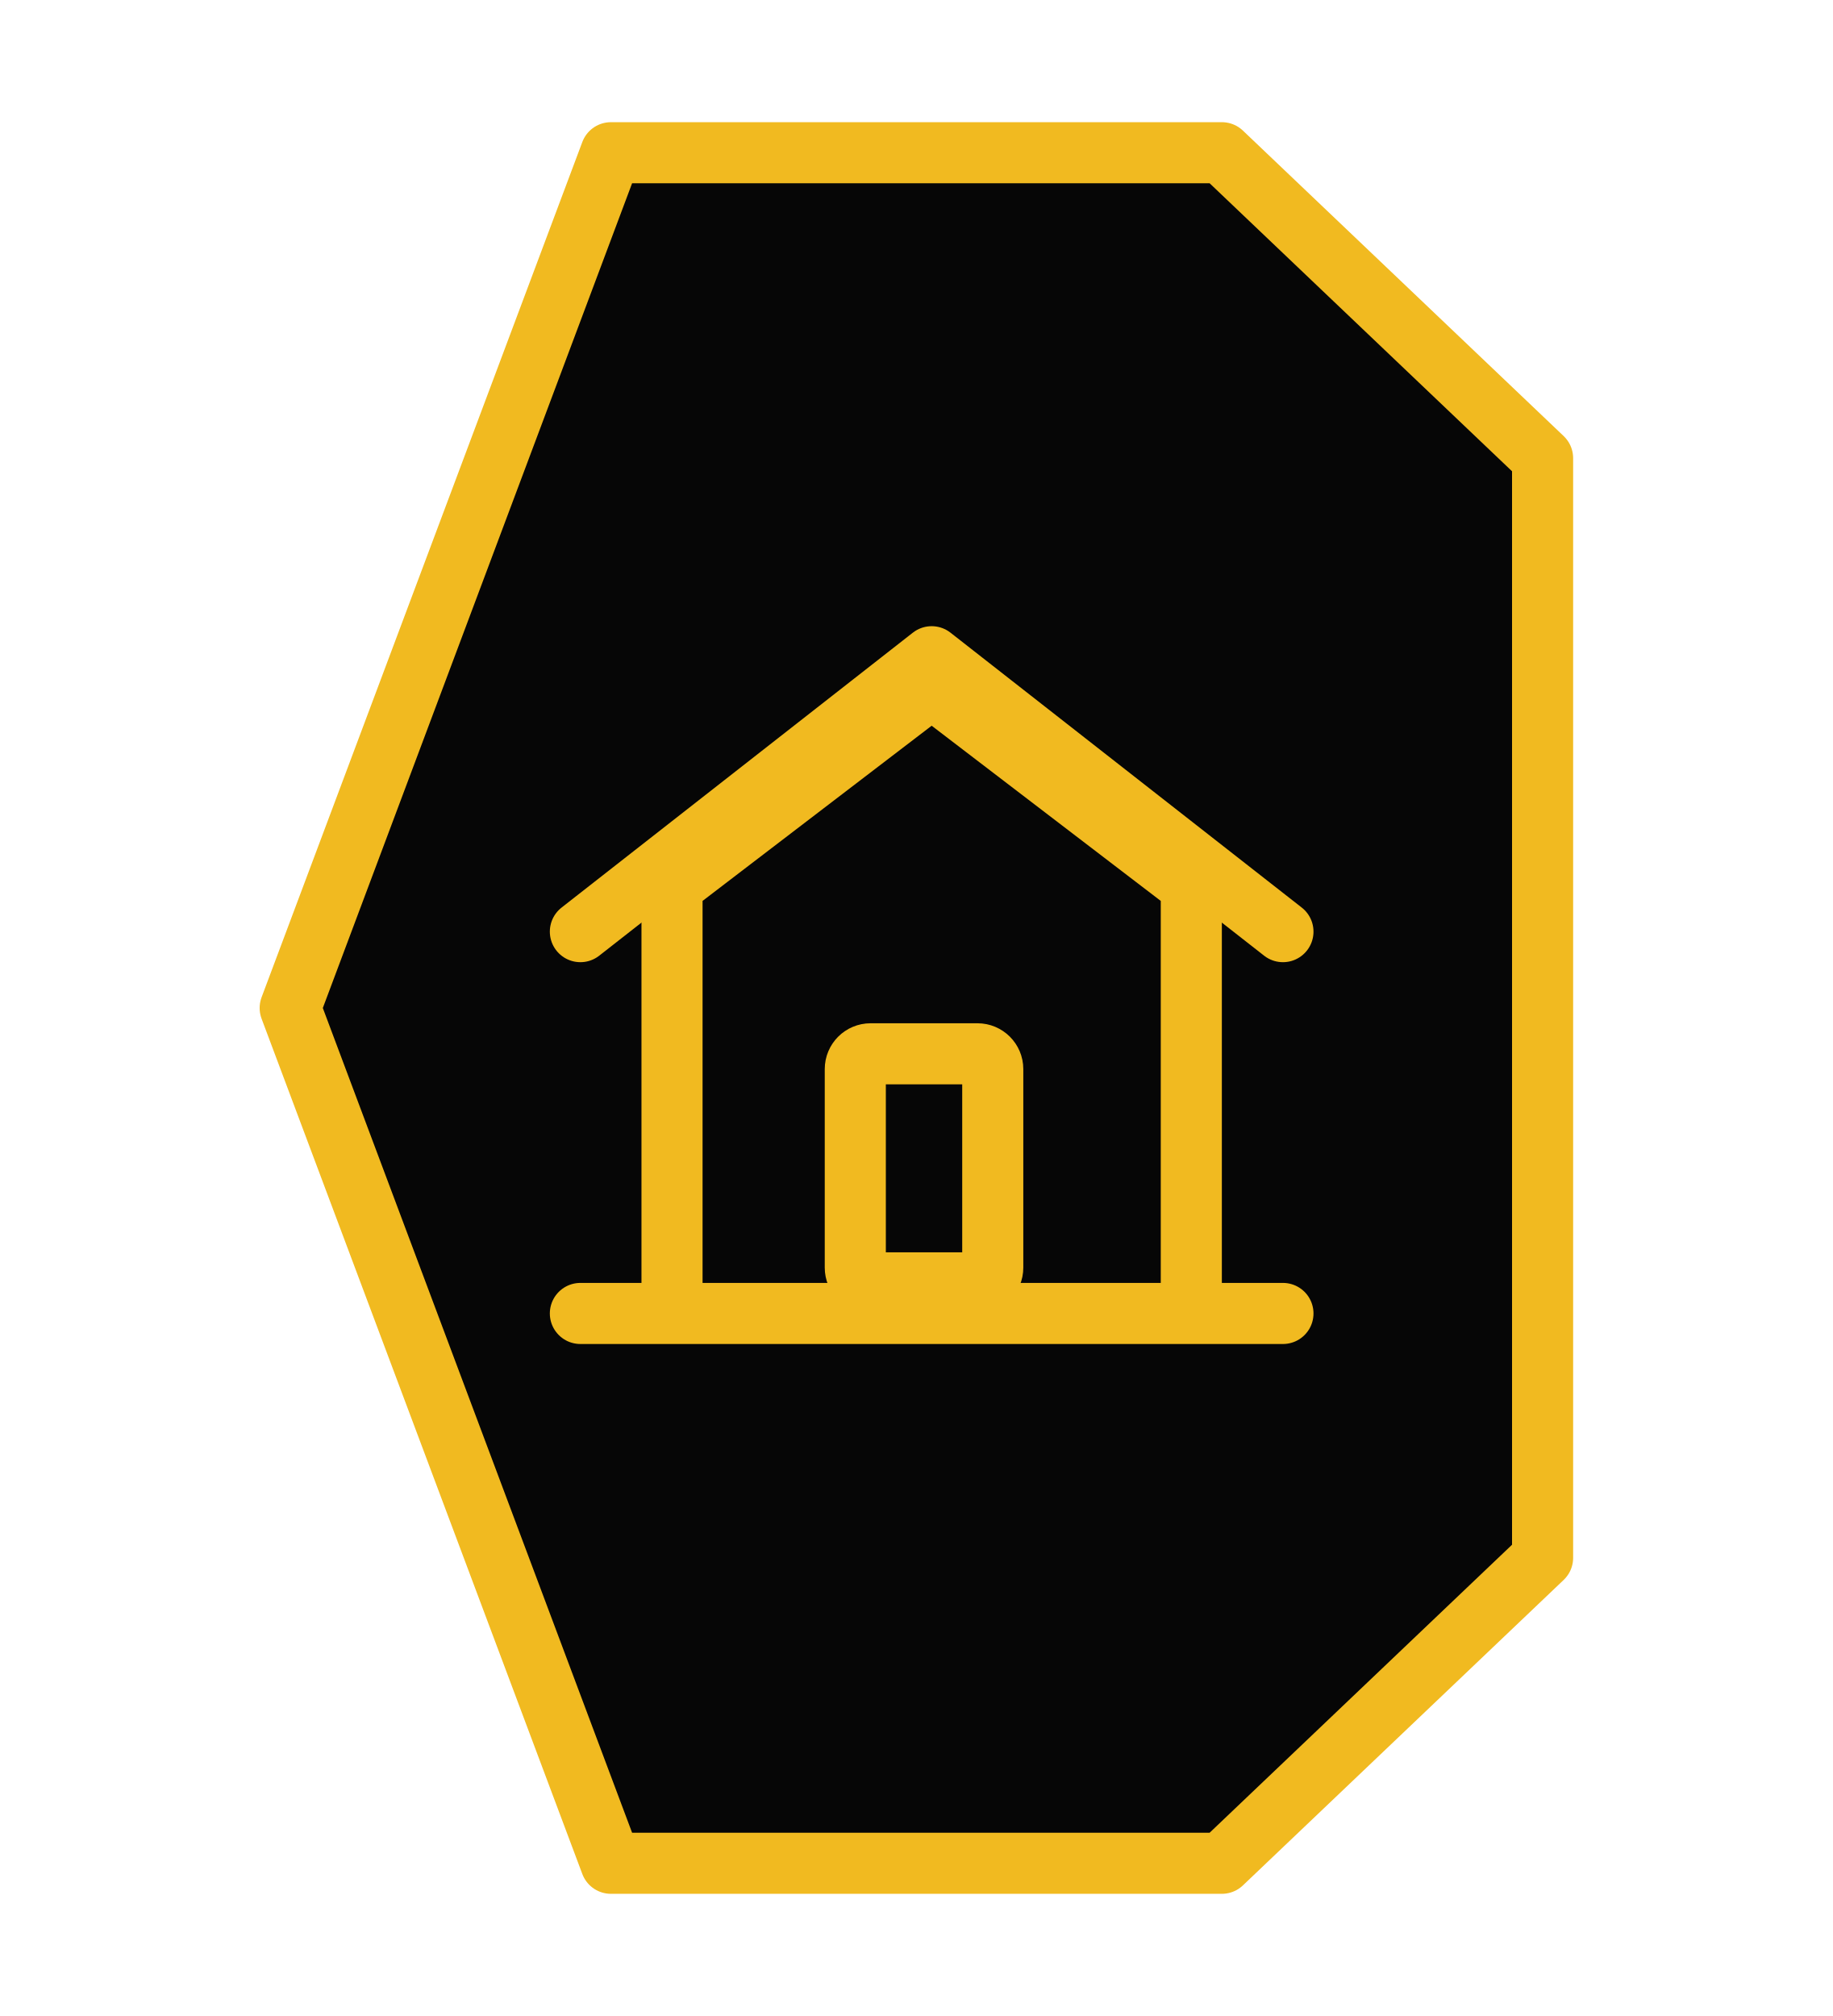
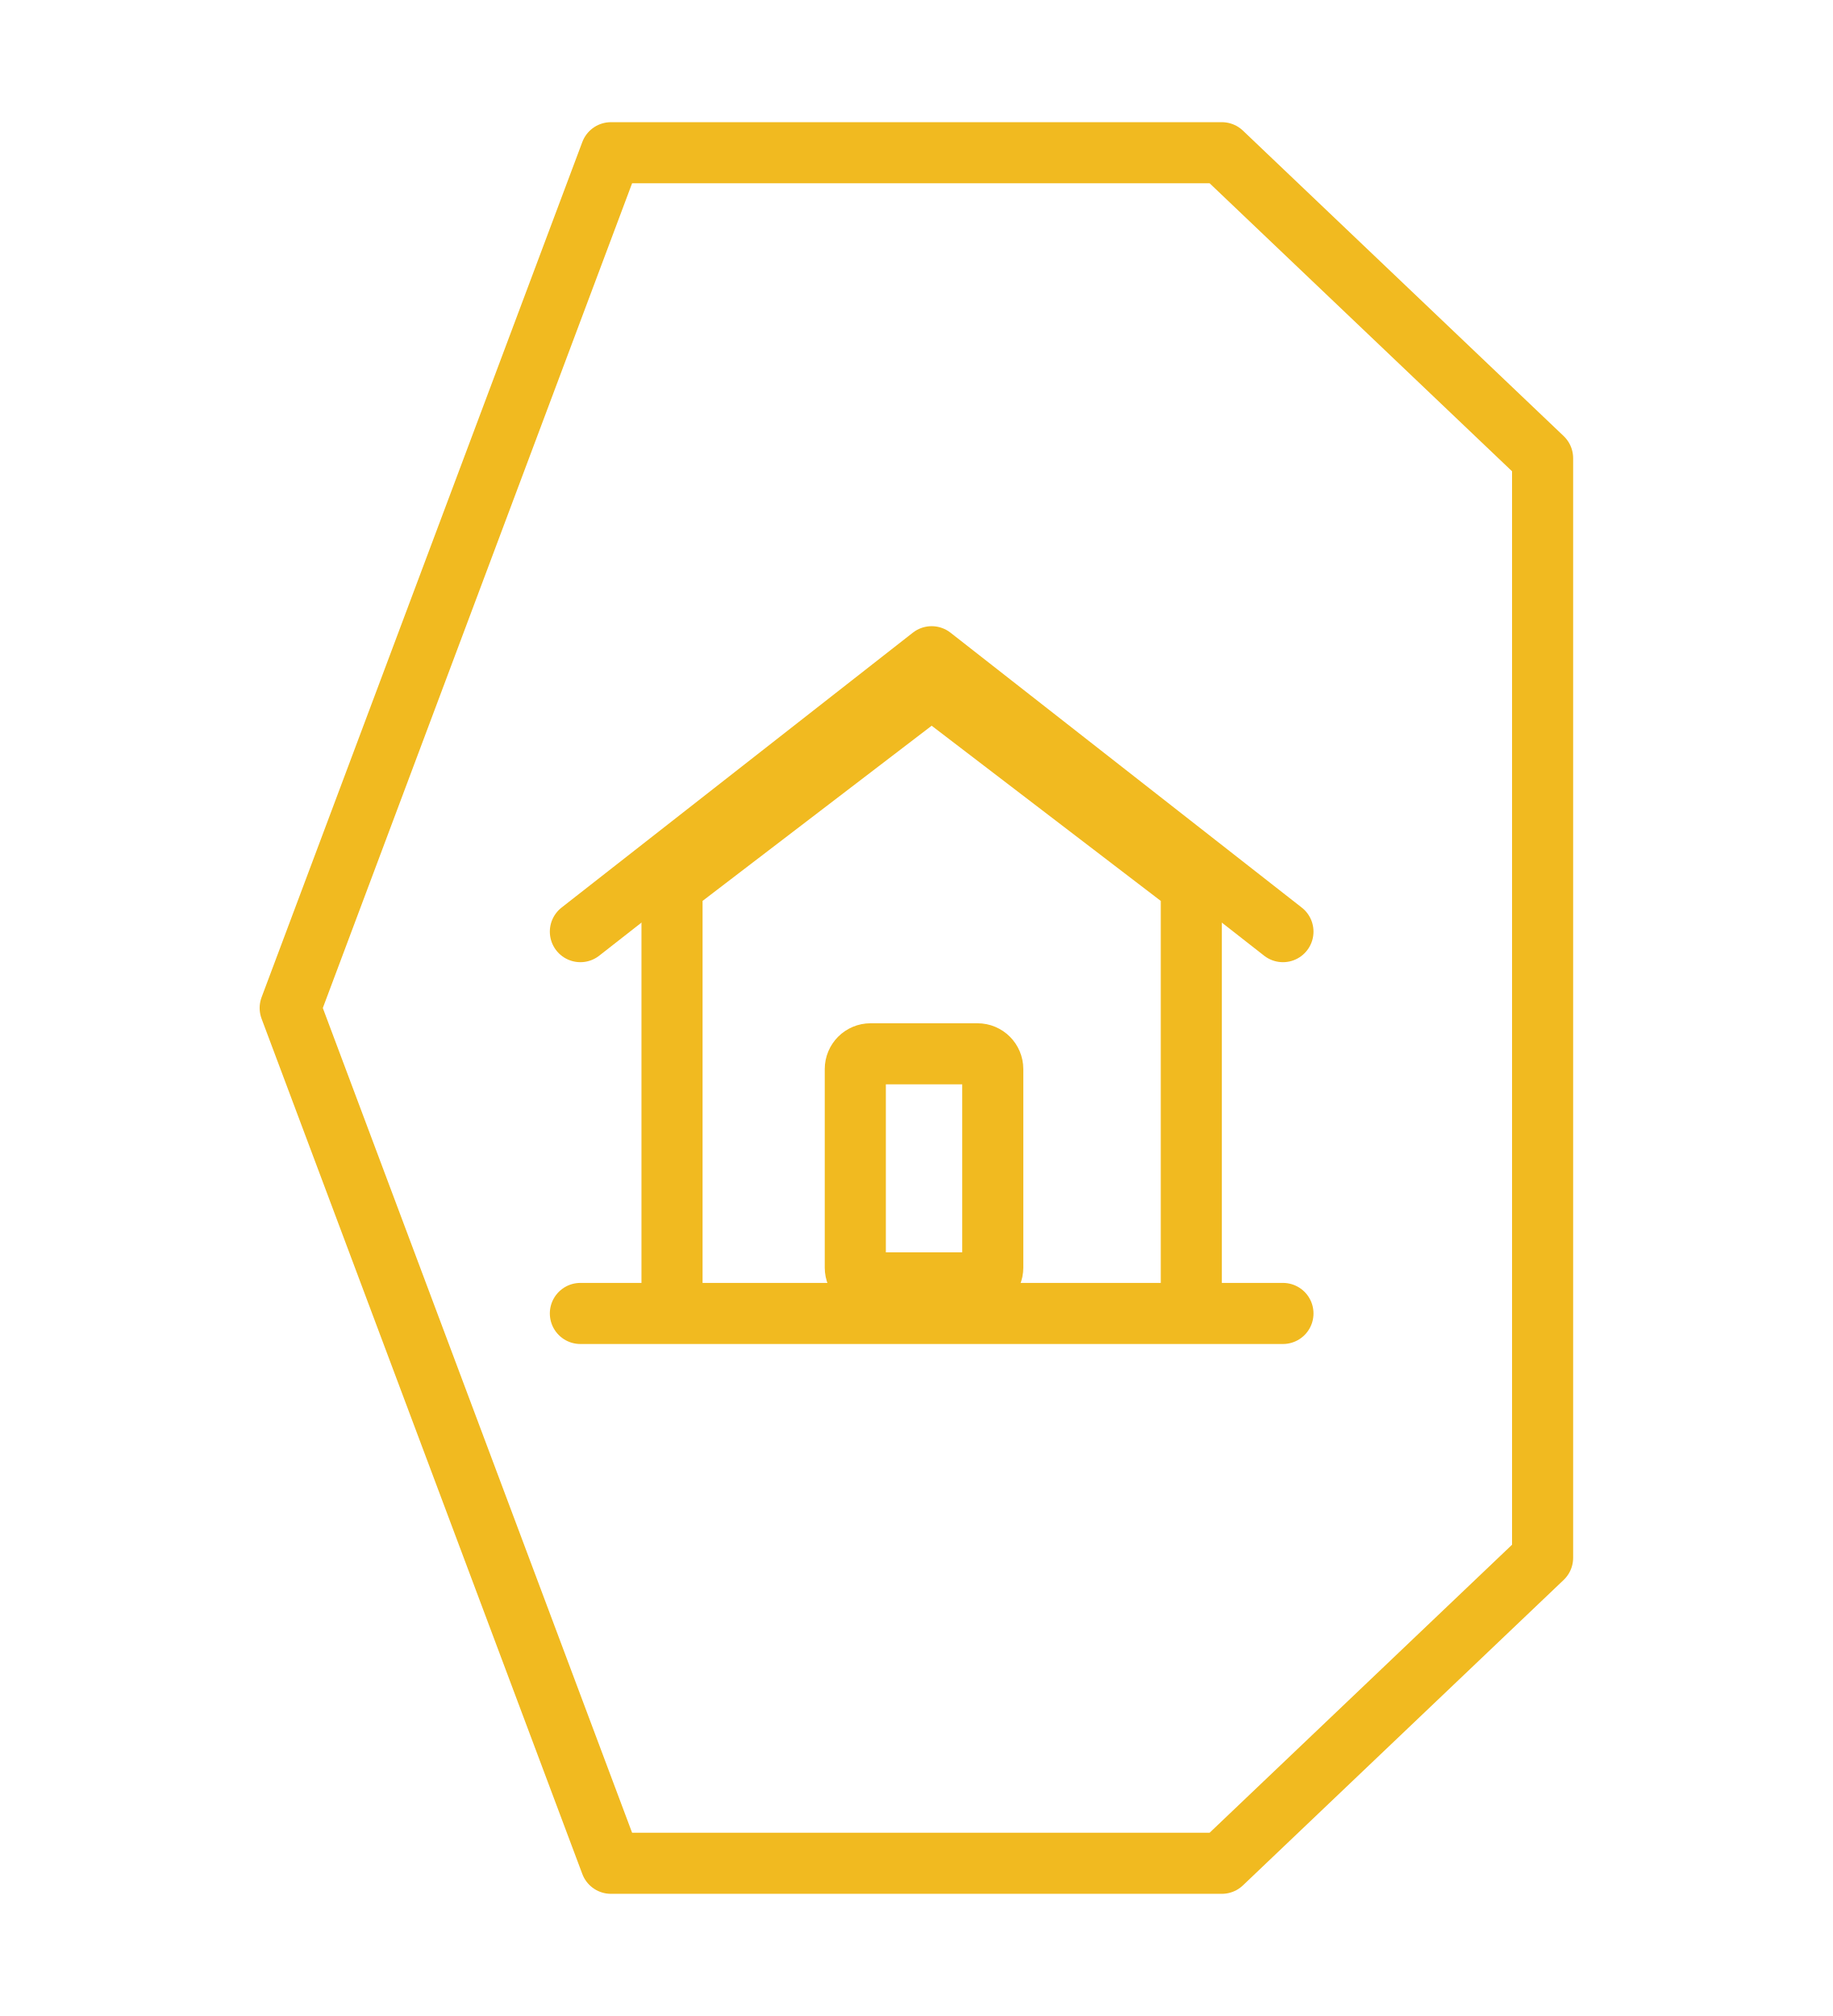
<svg xmlns="http://www.w3.org/2000/svg" width="120" height="132" viewBox="0 0 120 132" fill="none">
-   <path d="M40 10H80L101 30V102L80 122H40L19 66L40 10Z" fill="#060606" stroke="#F1BA20" stroke-width="4" stroke-linejoin="round" />
+   <path d="M40 10H80L101 30V102L80 122H40L19 66L40 10Z" stroke="#F1BA20" stroke-width="4" stroke-linejoin="round" />
  <path d="M38 86H84" stroke="#F1BA20" stroke-width="4" stroke-linecap="round" />
  <path d="M44 84V58L61 45L78 58V84" stroke="#F1BA20" stroke-width="4" stroke-linecap="round" stroke-linejoin="round" />
  <path d="M38 61L61 43L84 61" stroke="#F1BA20" stroke-width="4" stroke-linecap="round" stroke-linejoin="round" />
  <rect x="56" y="69" width="9" height="15" rx="1" stroke="#F1BA20" stroke-width="4" />
</svg>
